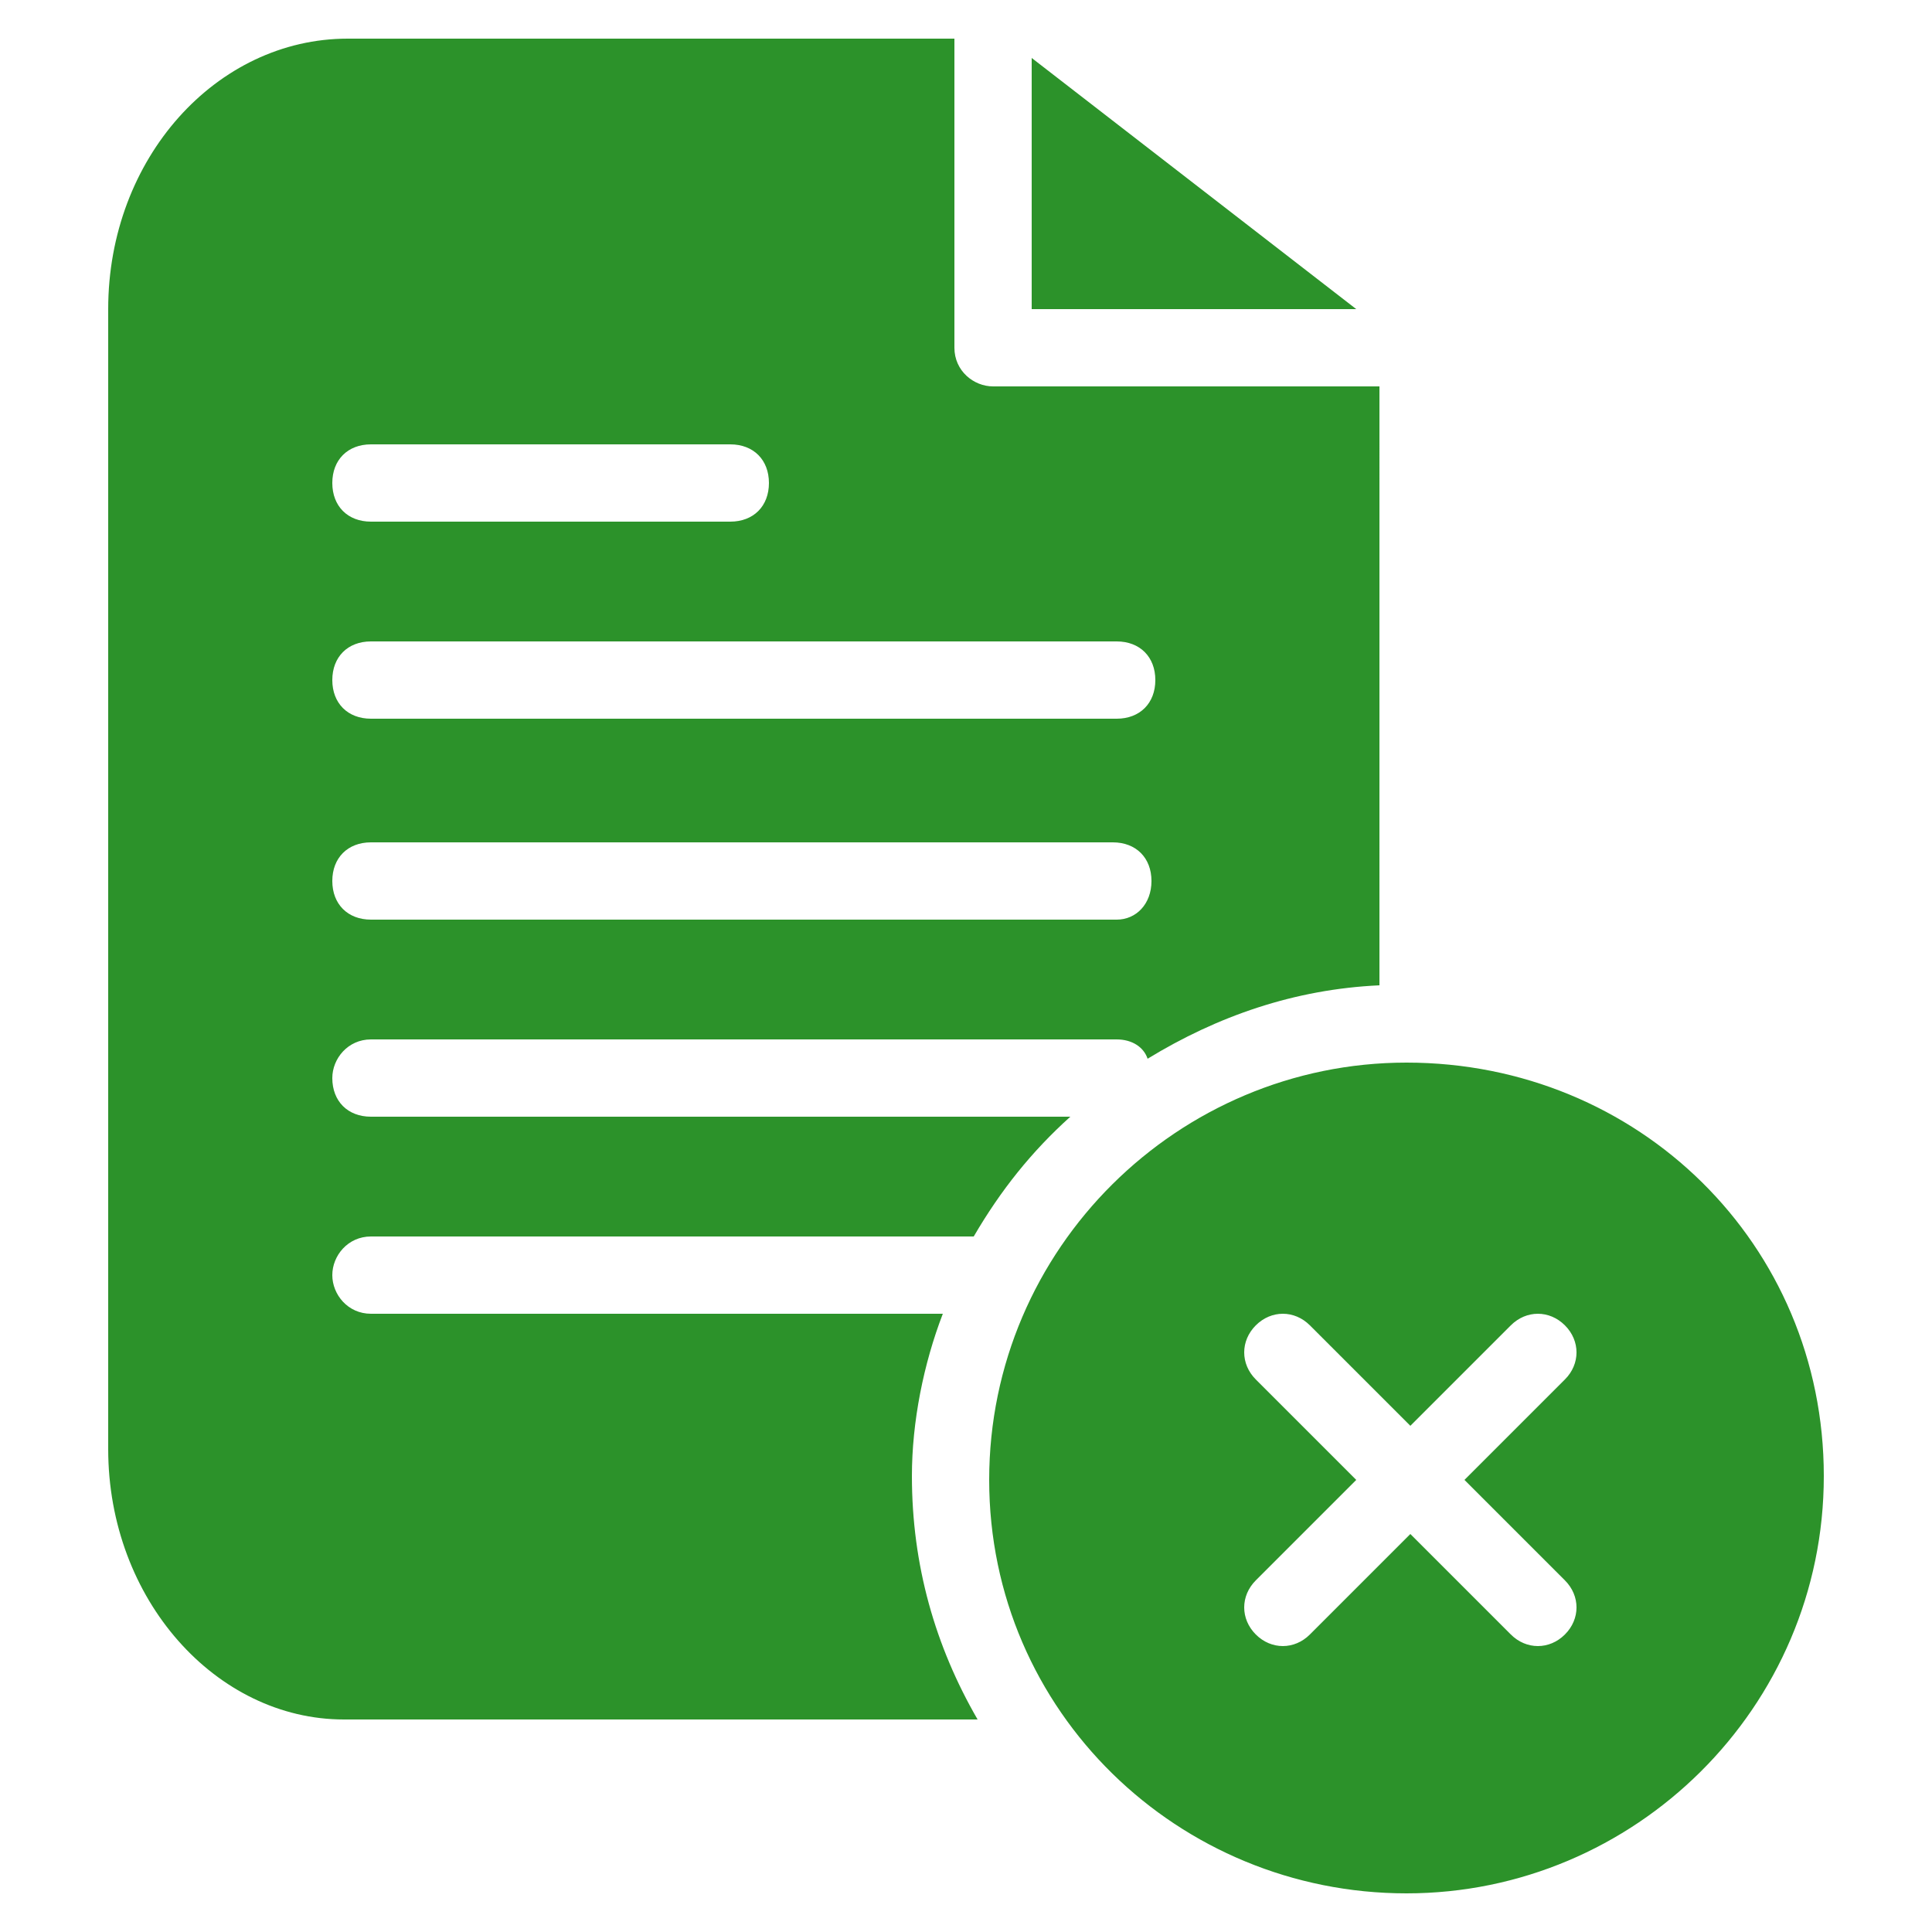
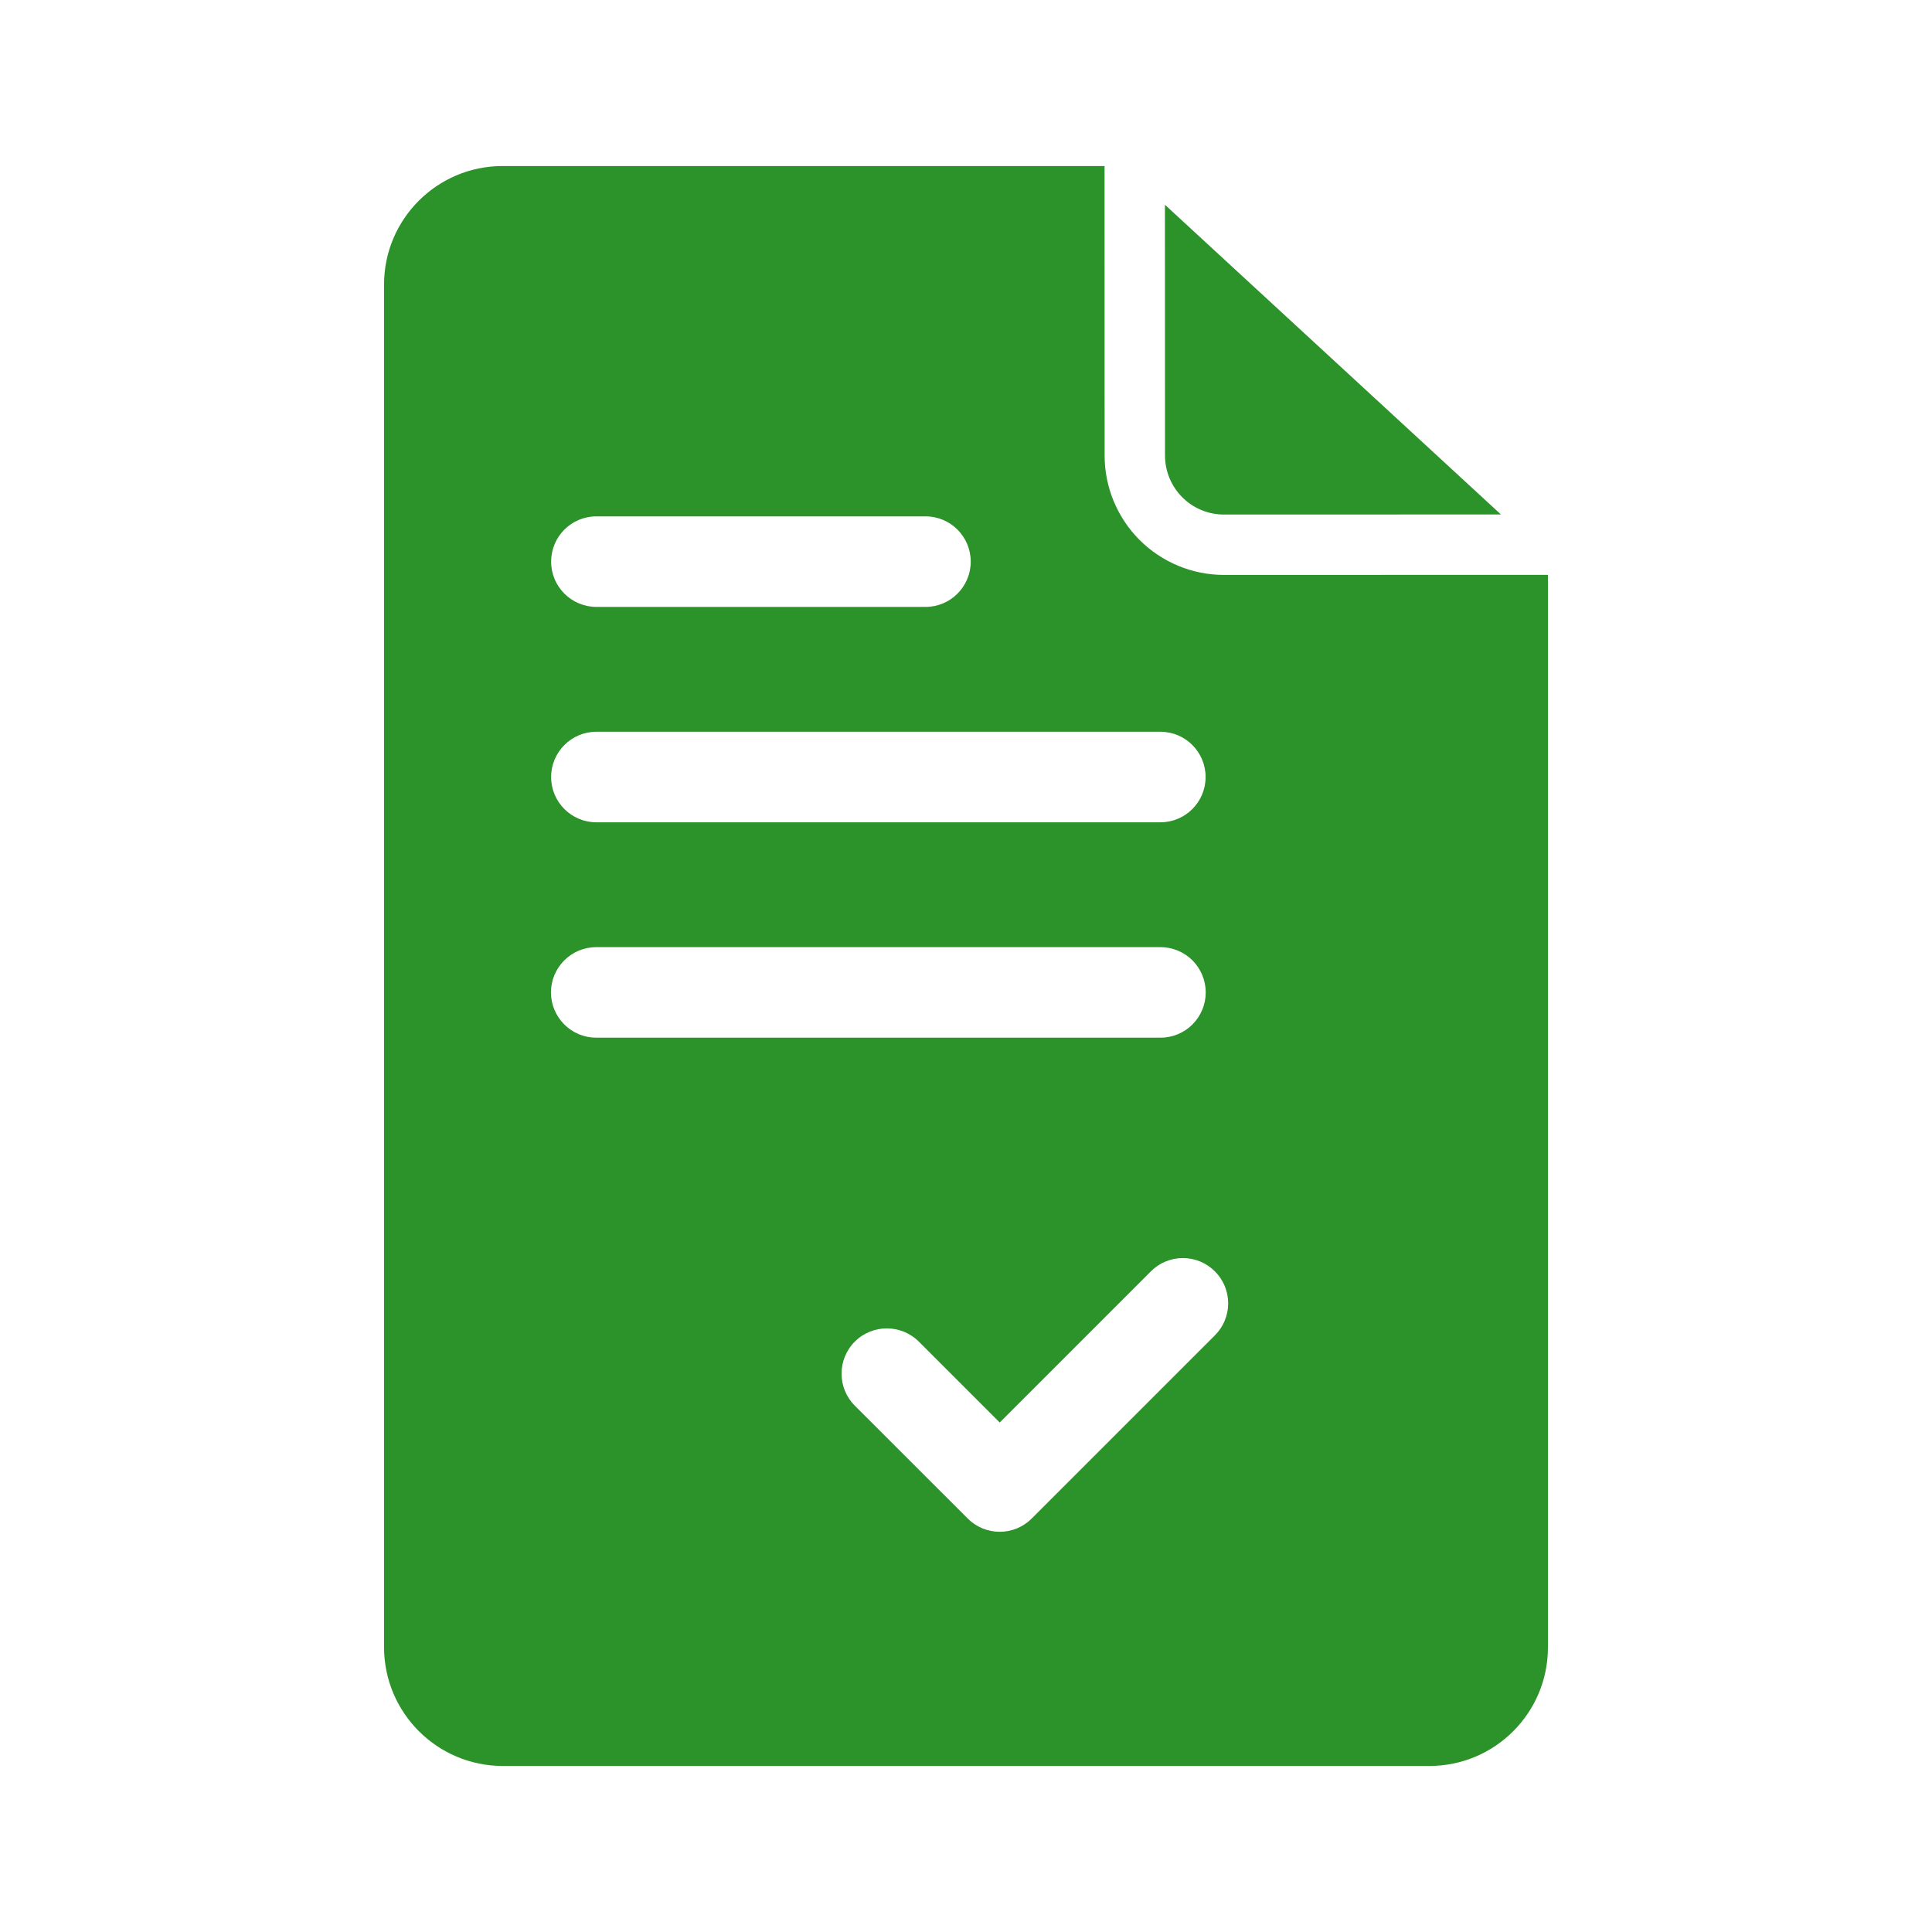
<svg xmlns="http://www.w3.org/2000/svg" width="1200pt" height="1200pt" version="1.1" viewBox="0 0 1200 1200">
-   <path d="m873.6 660c-141.6 0-259.2 115.2-259.2 259.2s117.6 256.8 259.2 256.8c141.6 0 259.2-115.2 259.2-259.2s-115.2-256.8-259.2-256.8zm98.398 355.2c-9.602 9.602-24 9.602-33.602 0l-62.398-62.398-62.398 62.398c-9.602 9.602-24 9.602-33.602 0-9.602-9.602-9.602-24 0-33.602l62.398-62.398-62.398-62.398c-9.602-9.602-9.602-24 0-33.602 9.602-9.602 24-9.602 33.602 0l62.398 62.398 62.398-62.398c9.602-9.602 24-9.602 33.602 0 9.602 9.602 9.602 24 0 33.602l-62.398 62.398 62.398 62.398c9.602 9.602 9.602 24.004 0 33.602z" fill="#2c922a" />
-   <path d="m842.4 192-201.6-156v156z" fill="#2c922a" />
-   <path d="m585.6 816h-355.2c-14.398 0-24-12-24-24s9.602-24 24-24h374.4c16.801-28.801 36-52.801 60-74.398h-434.4c-14.398 0-24-9.602-24-24 0-12 9.602-24 24-24h463.2c9.602 0 16.801 4.801 19.199 12 43.199-26.398 91.199-43.199 144-45.602l0.004-372h-240c-12 0-24-9.602-24-24v-192h-376.8c-81.602 0-148.8 74.398-148.8 168v708c0 93.602 67.199 168 146.4 168h393.6c-26.398-45.602-40.801-96-40.801-151.2 0-33.602 7.203-69.602 19.203-100.8zm108-244.8h-463.2c-14.398 0-24-9.602-24-24 0-14.398 9.602-24 24-24h460.8c14.398 0 24 9.602 24 24 0 14.402-9.598 24-21.598 24zm0-172.8c14.398 0 24 9.602 24 24 0 14.398-9.602 24-24 24h-463.2c-14.398 0-24-9.602-24-24 0-14.398 9.602-24 24-24zm-463.2-122.4h223.2c14.398 0 24 9.602 24 24s-9.602 24-24 24h-223.2c-14.398 0-24-9.602-24-24s9.602-24 24-24z" fill="#2c922a" />
+   <path d="m723.61 282.94-0.047-155.76 208.69 192.37-172.03 0.047c-9.703 0-19.031-3.844-25.875-10.734-6.891-6.891-10.734-16.172-10.734-25.922zm237.84 74.109v666.28c-0.047 40.594-32.953 73.5-73.547 73.547h-575.63c-40.734-0.047-73.688-33.047-73.734-73.734v-846.47c0.047-40.594 32.953-73.5 73.547-73.547h373.97l0.047 179.86c0 19.641 7.828 38.484 21.703 52.406 13.922 13.875 32.766 21.703 52.406 21.703zm-619.18-8.203h0.047c0 15.516 12.562 28.078 28.125 28.125h204.37c15.562 0 28.125-12.609 28.125-28.125 0-15.562-12.562-28.125-28.125-28.125h-204.37c-15.562 0-28.125 12.562-28.125 28.125zm0 133.78h0.047c0 15.516 12.562 28.125 28.125 28.125h350.26c15.562 0 28.125-12.609 28.125-28.125s-12.562-28.125-28.125-28.125h-350.26c-15.562 0-28.125 12.609-28.125 28.125zm28.125 161.9h350.29c7.5 0.047 14.672-2.953 19.969-8.203 5.25-5.297 8.25-12.422 8.25-19.922 0-7.453-3-14.625-8.25-19.922-5.297-5.25-12.469-8.203-19.969-8.203h-350.26c-7.5 0-14.672 2.953-19.922 8.203-5.297 5.297-8.297 12.469-8.297 19.922 0 7.5 3 14.625 8.297 19.922 5.25 5.25 12.422 8.25 19.922 8.203zm384.19 145.13c-5.25-5.297-12.422-8.25-19.875-8.25s-14.625 2.953-19.875 8.25l-93.891 93.891-50.25-50.25c-11.016-10.969-28.781-10.922-39.75 0-10.969 10.969-10.969 28.781-0.047 39.75l70.172 70.125c5.25 5.297 12.422 8.25 19.875 8.25s14.625-2.953 19.875-8.25l113.77-113.77c5.297-5.25 8.25-12.422 8.25-19.875s-2.953-14.625-8.25-19.875z" fill="#2c922a" />
</svg>
